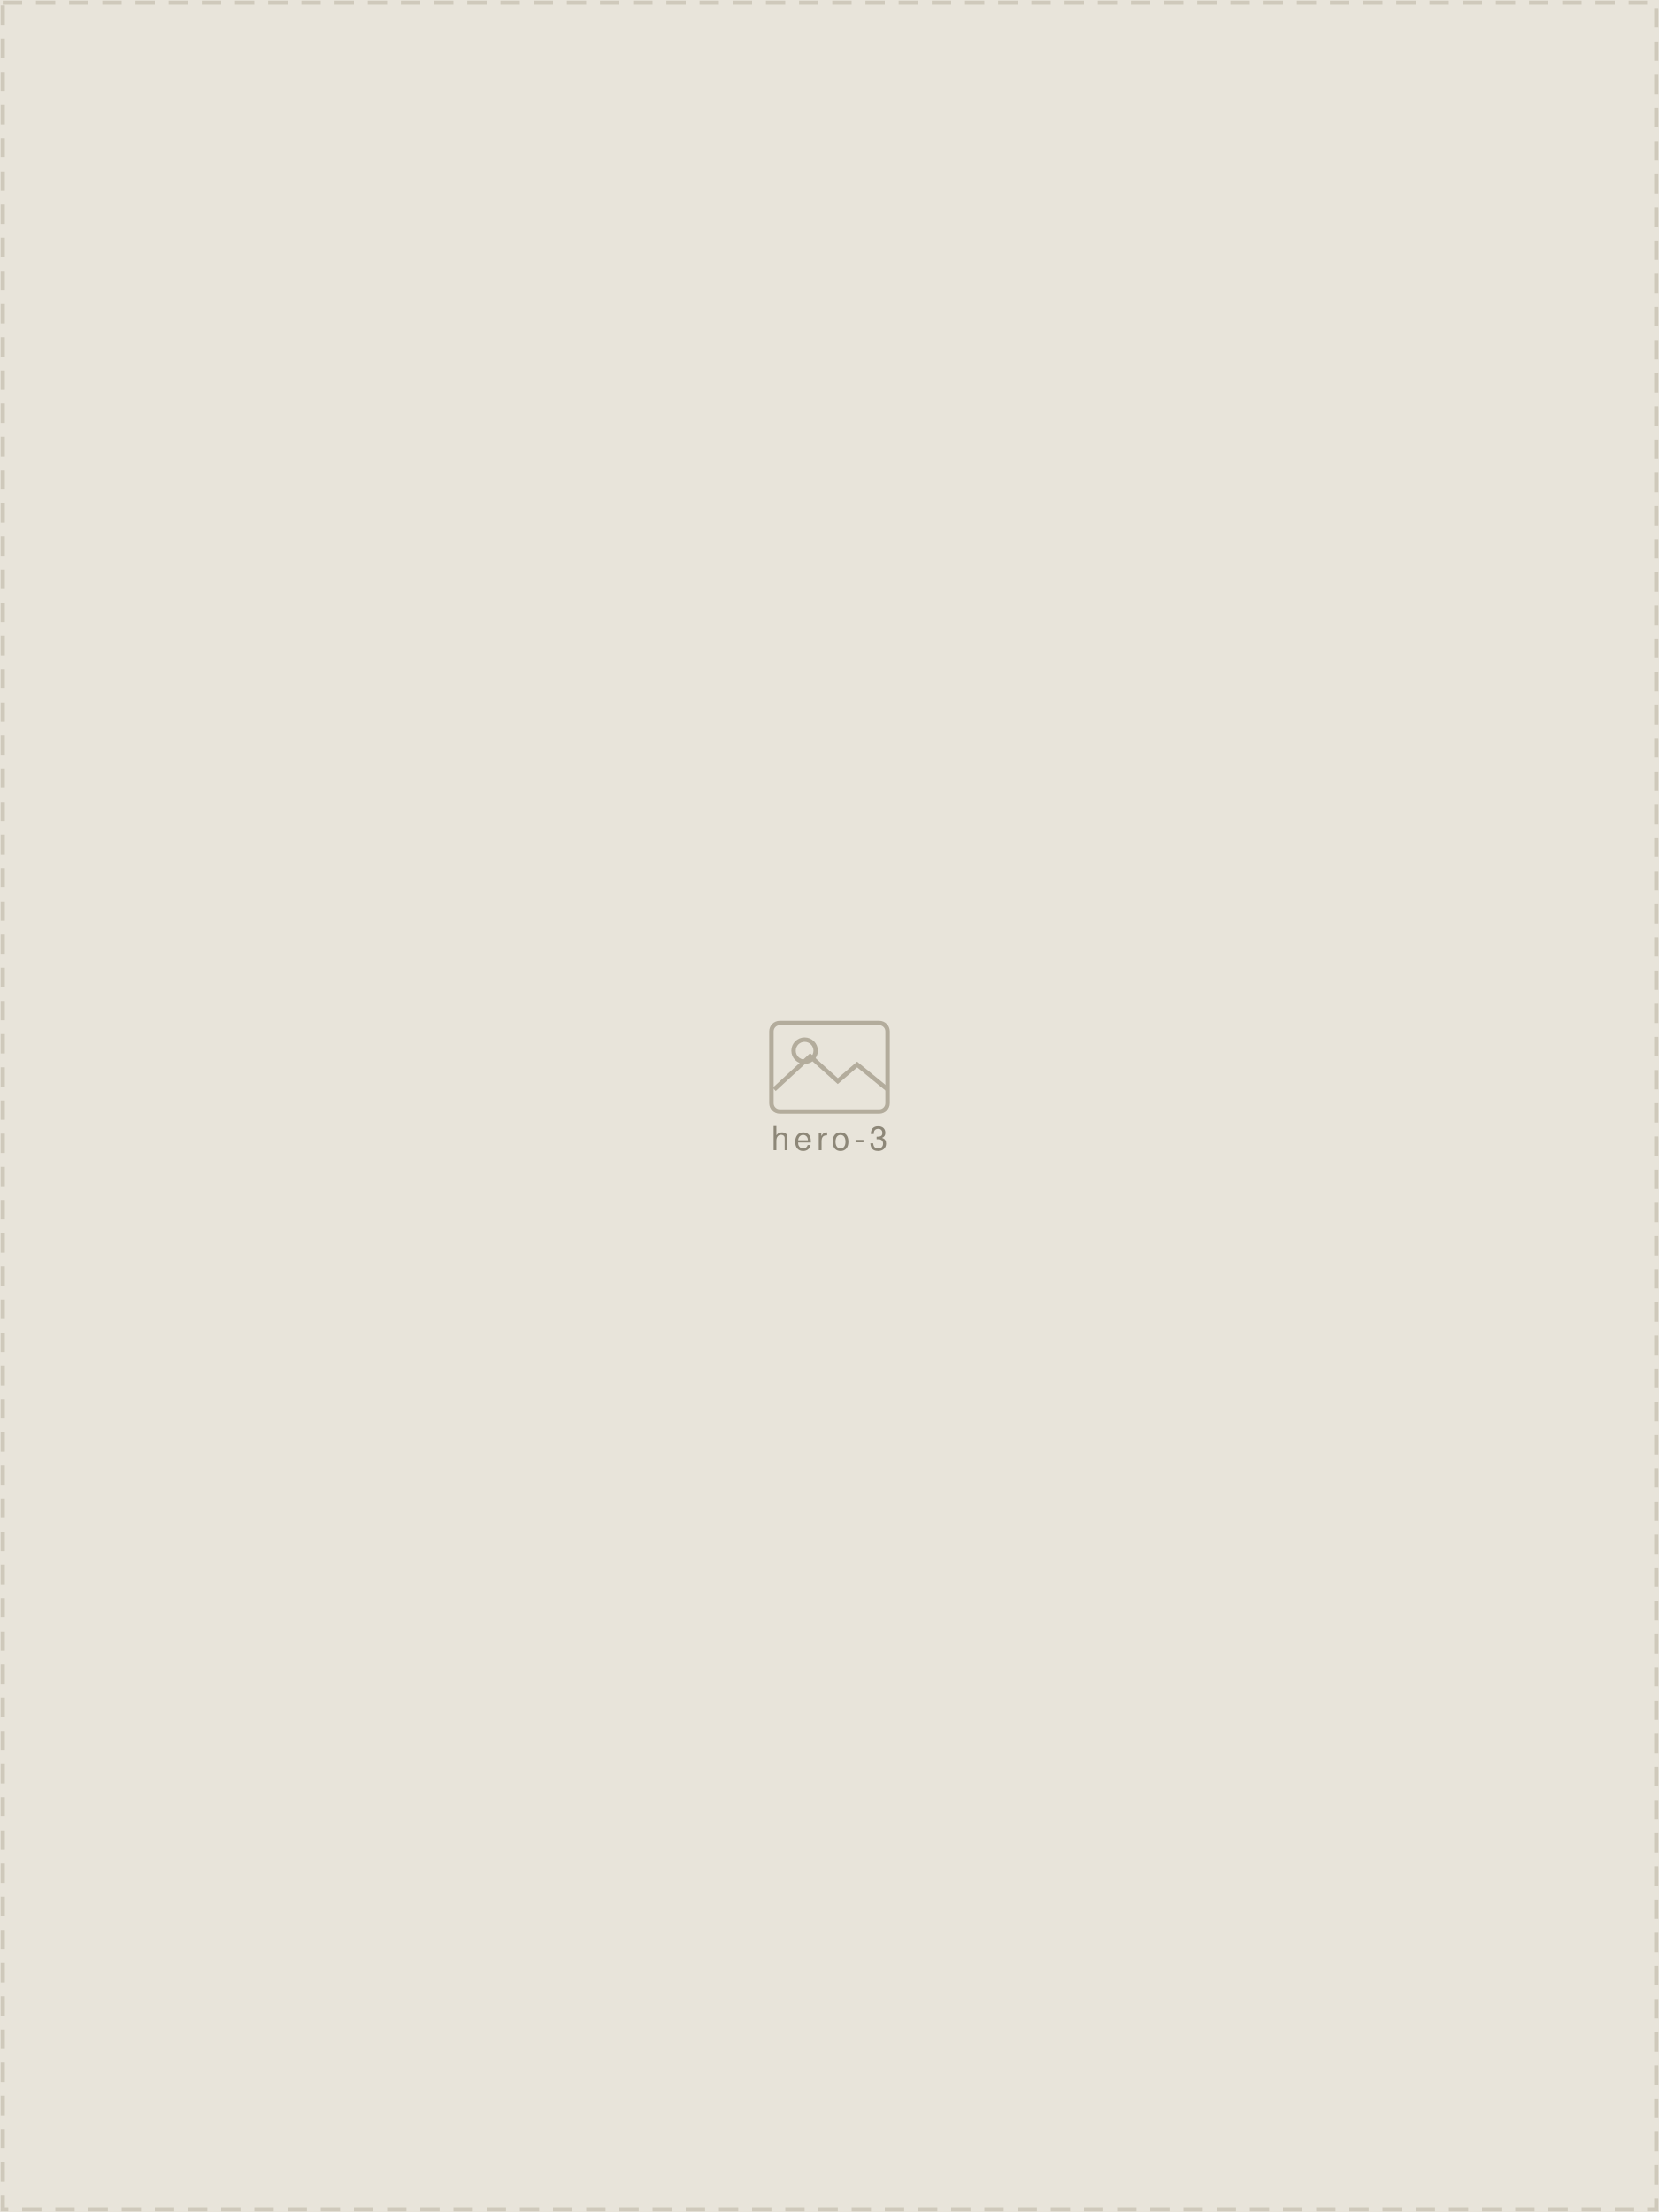
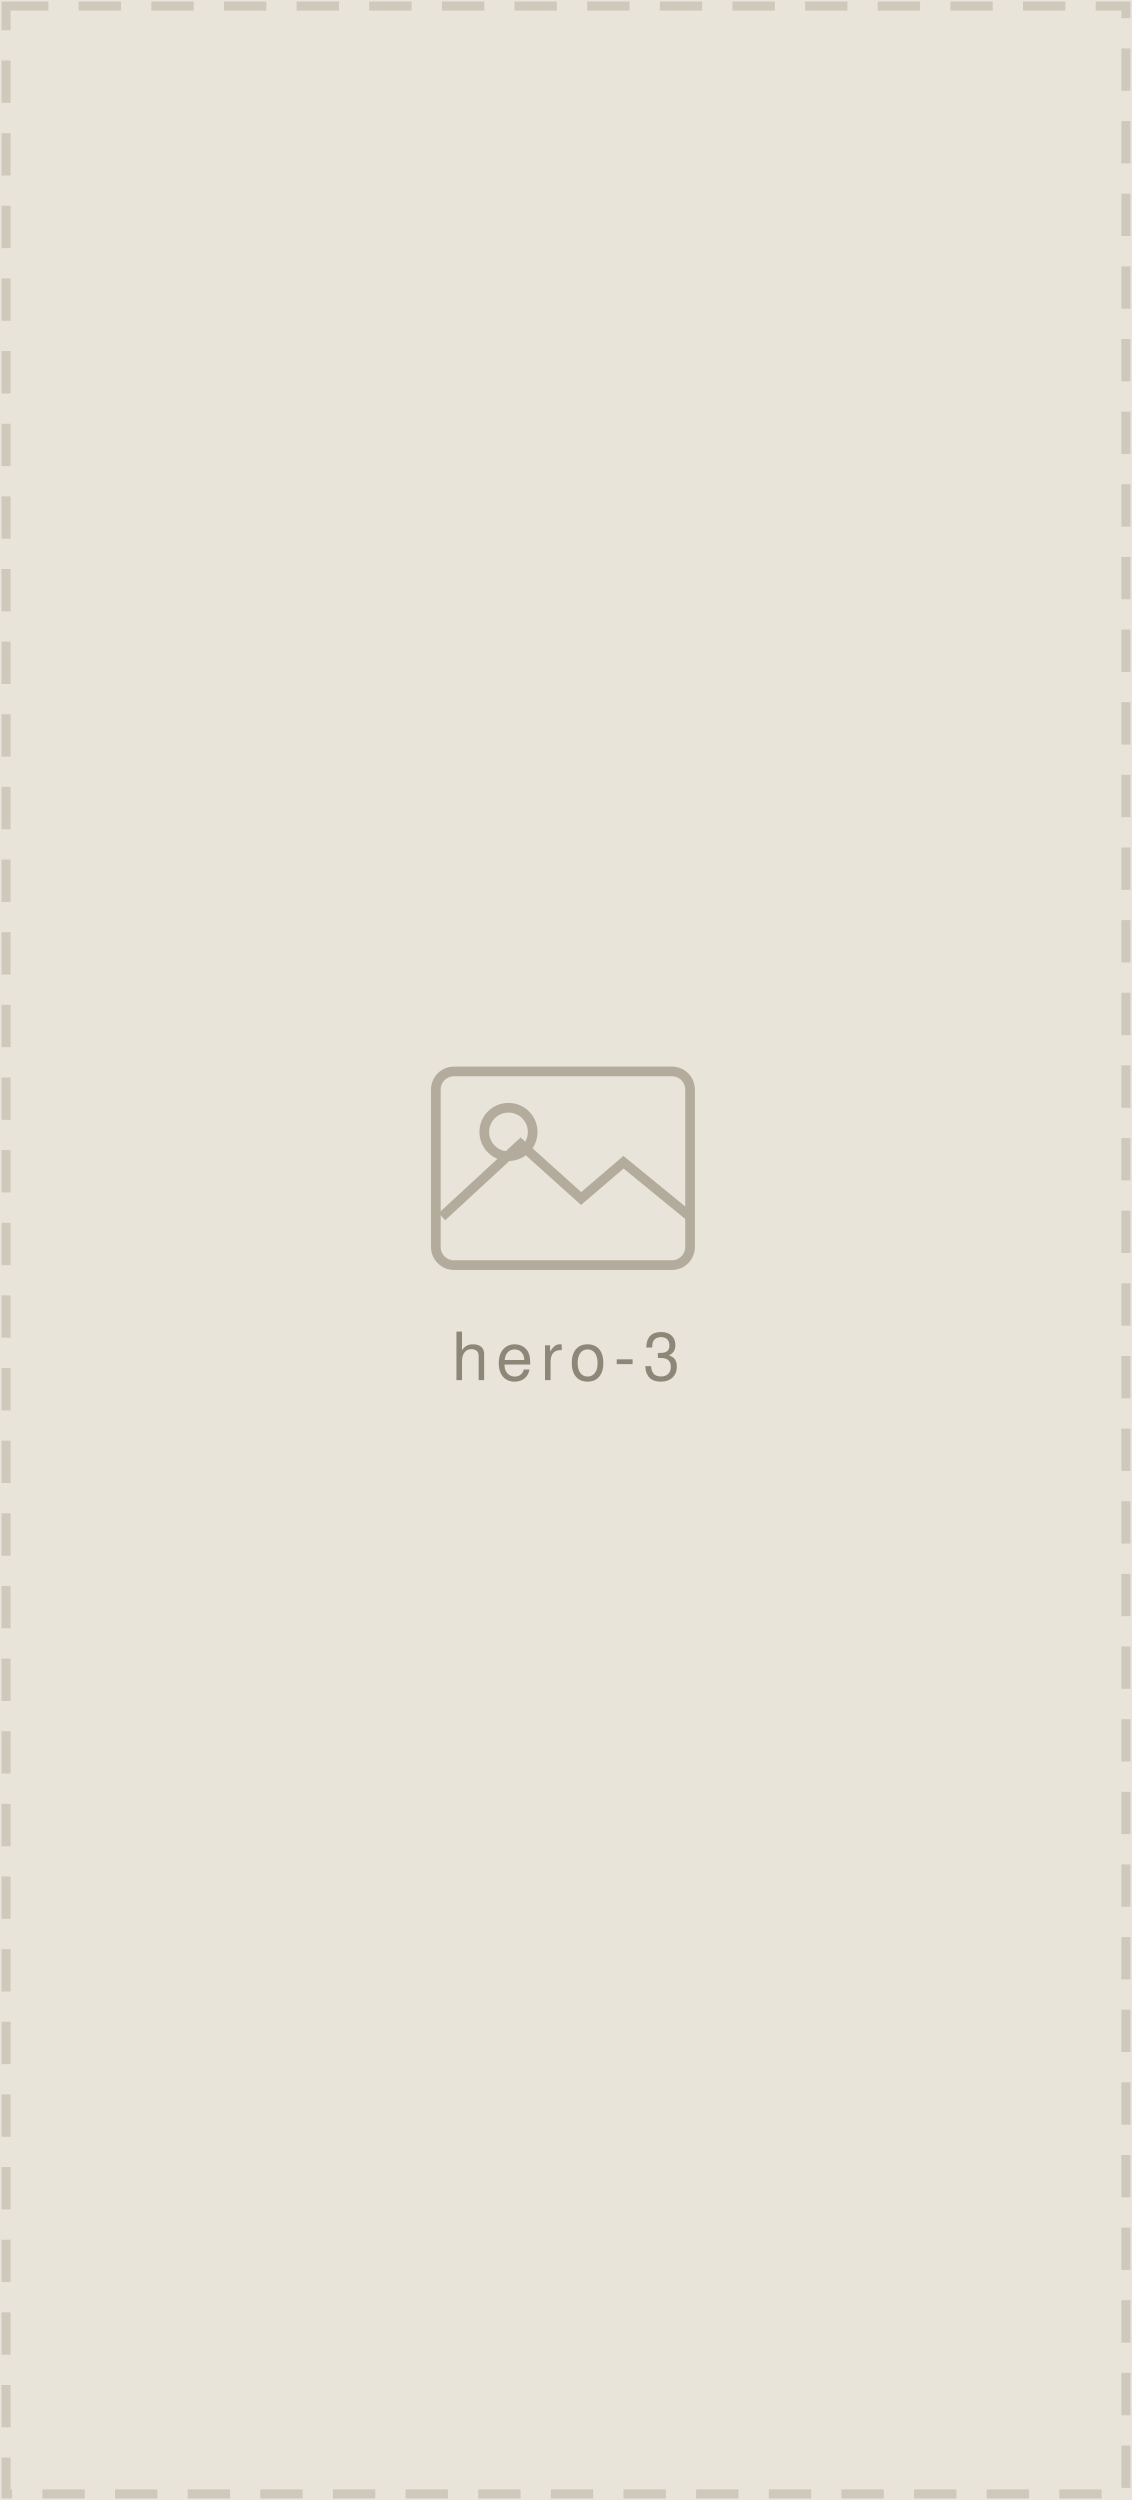
- <svg xmlns="http://www.w3.org/2000/svg" viewBox="0 0 600 800" width="600" height="800" role="img" aria-label="hero-3">
-   <rect width="600" height="800" fill="#e8e4da" />
-   <rect x="1" y="1" width="598" height="798" fill="none" stroke="#cfc9bb" stroke-width="1.5" stroke-dasharray="7 5" />
+ <svg xmlns="http://www.w3.org/2000/svg" viewBox="0 0 187 413" width="187" height="413" role="img" aria-label="hero-3">
+   <rect width="187" height="413" fill="#e8e4da" />
+   <rect x="1" y="1" width="185" height="411" fill="none" stroke="#cfc9bb" stroke-width="1.5" stroke-dasharray="7 5" />
  <g fill="none" stroke="#b3ac9c" stroke-width="1.6">
-     <rect x="279" y="370" width="42" height="32" rx="3" />
-     <circle cx="291" cy="380" r="4" />
-     <path d="M280 394 l13 -12 l10 9 l7 -6 l11 9" />
+     <rect x="72" y="177" width="42" height="32" rx="3" />
+     <circle cx="84" cy="187" r="4" />
+     <path d="M73 201l13-12 10 9 7-6 11 9" />
  </g>
-   <text x="50%" y="416" text-anchor="middle" font-family="Helvetica, Arial, sans-serif" font-size="12" fill="#8d8778" letter-spacing="1.5">hero-3</text>
+   <text x="50%" y="228" text-anchor="middle" font-family="Helvetica, Arial, sans-serif" font-size="11" fill="#8d8778" letter-spacing="1.2">hero-3</text>
</svg>
